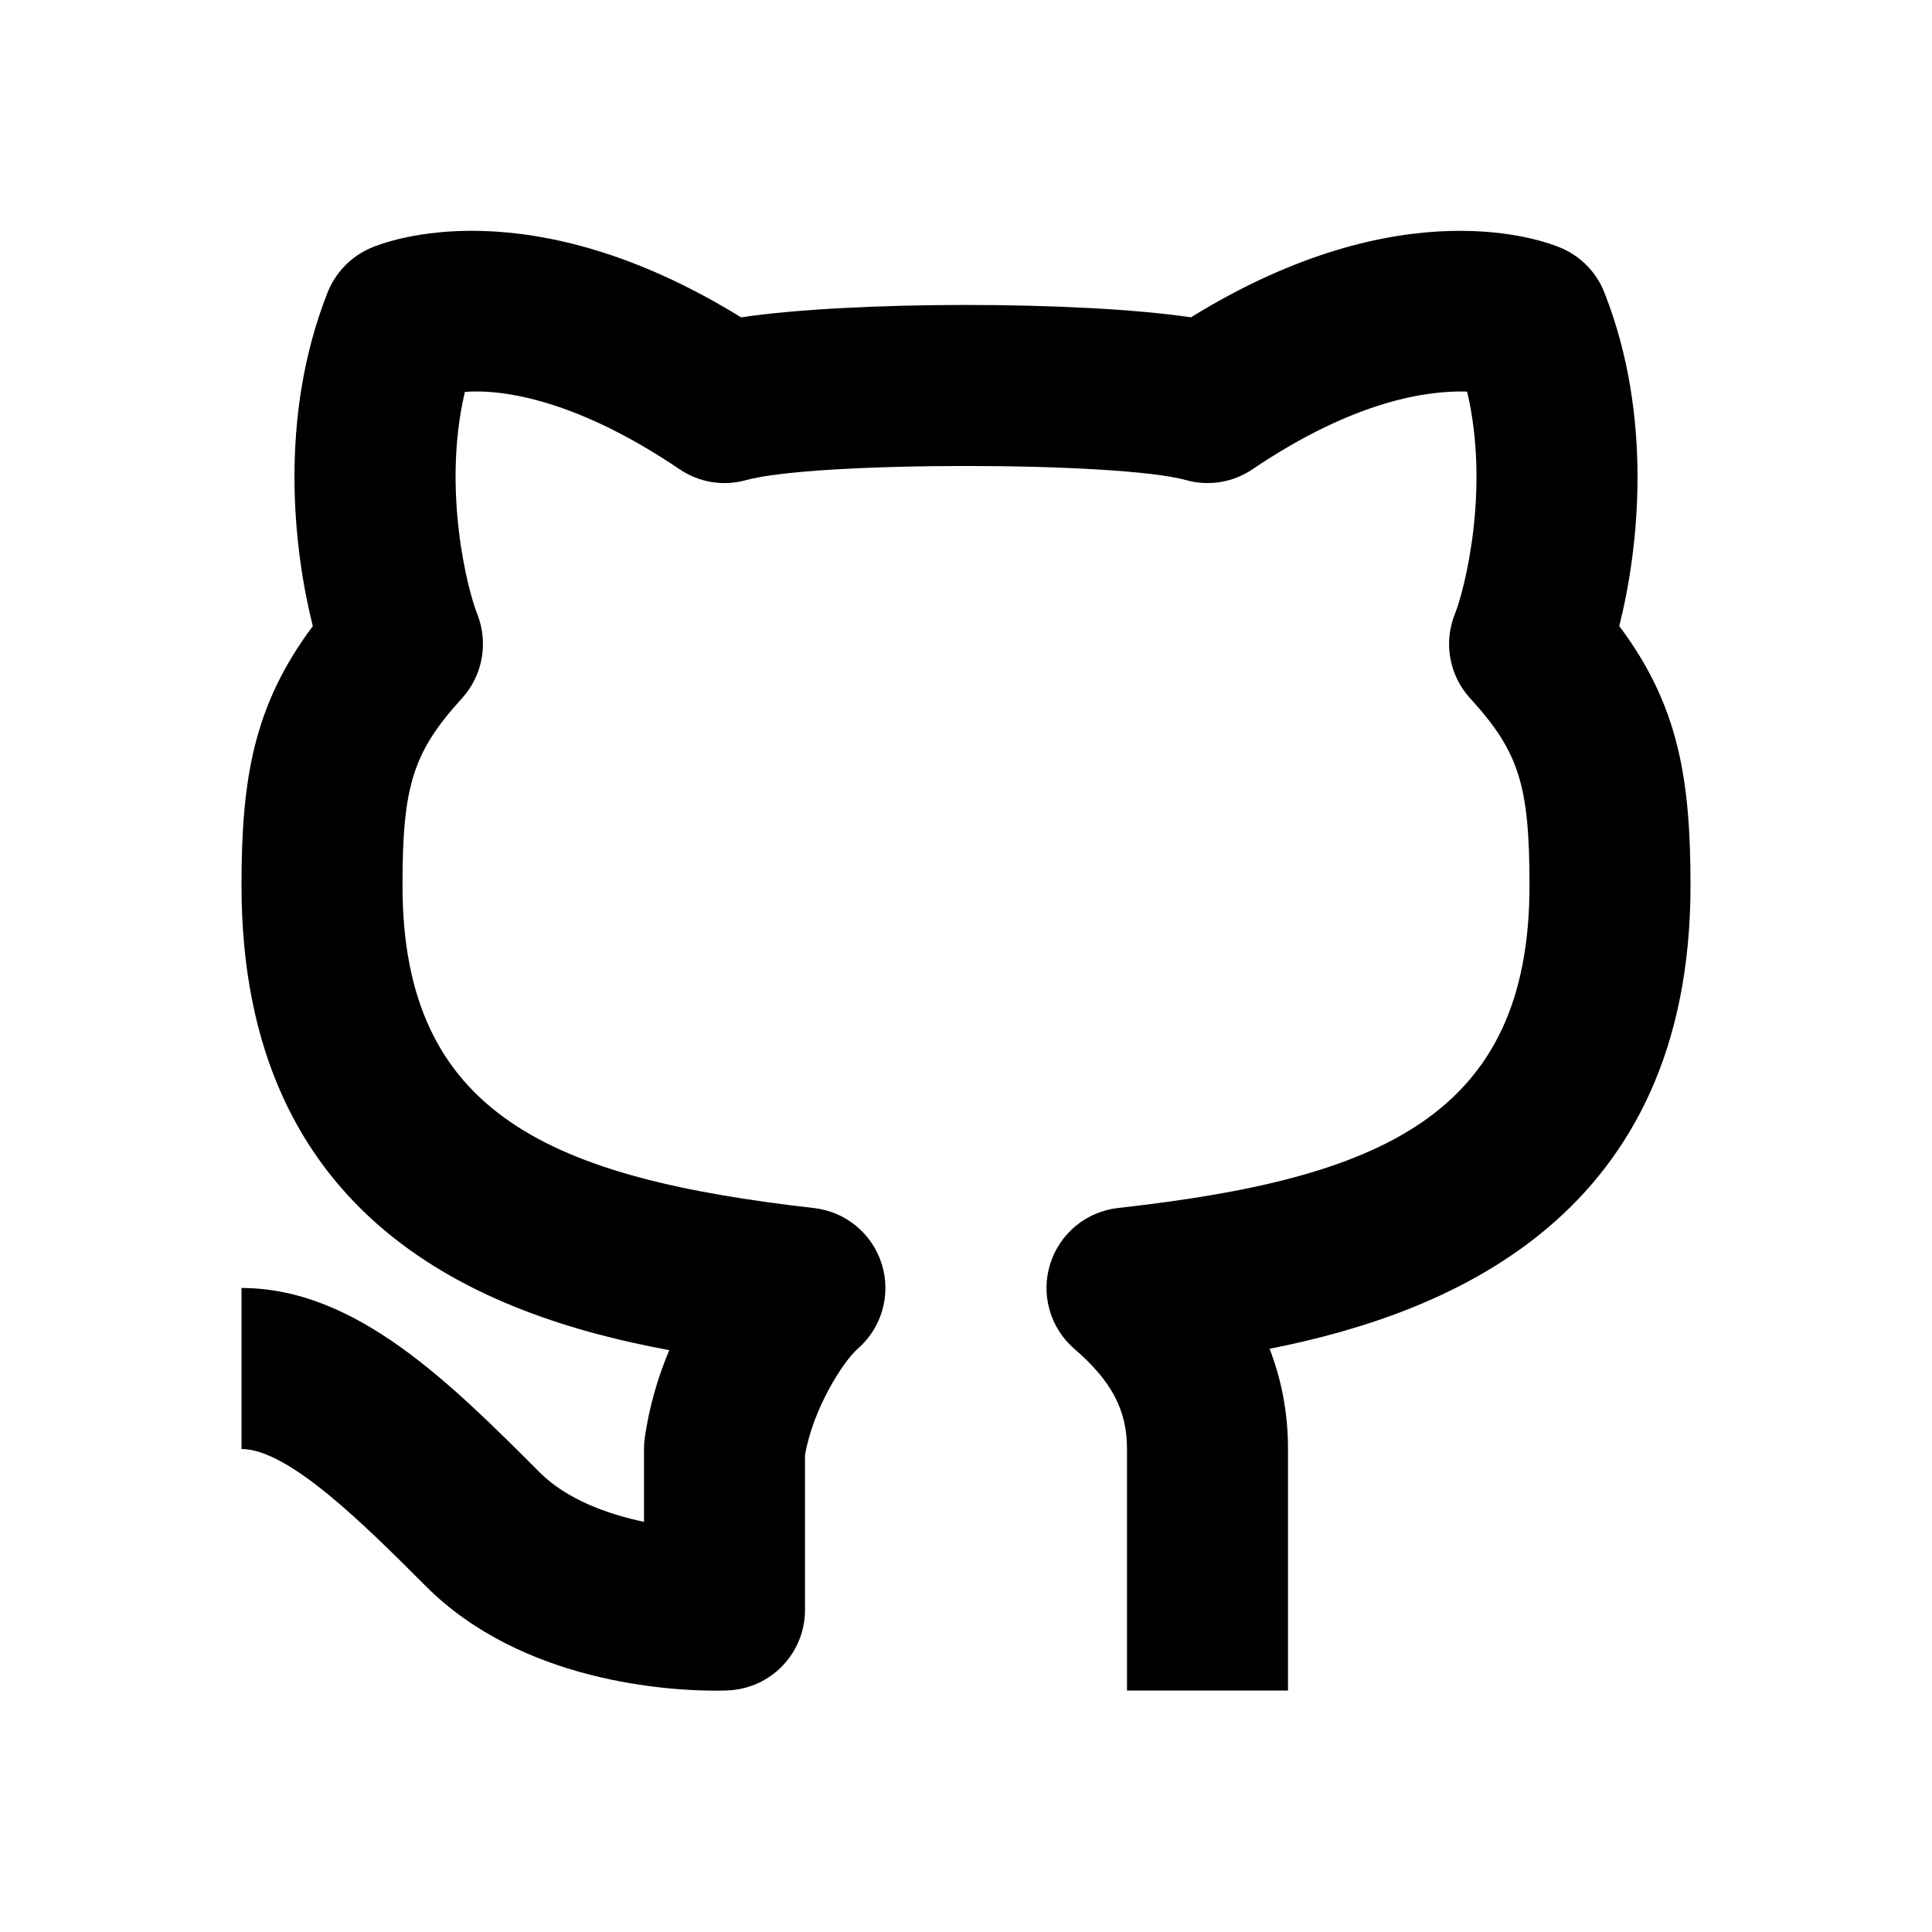
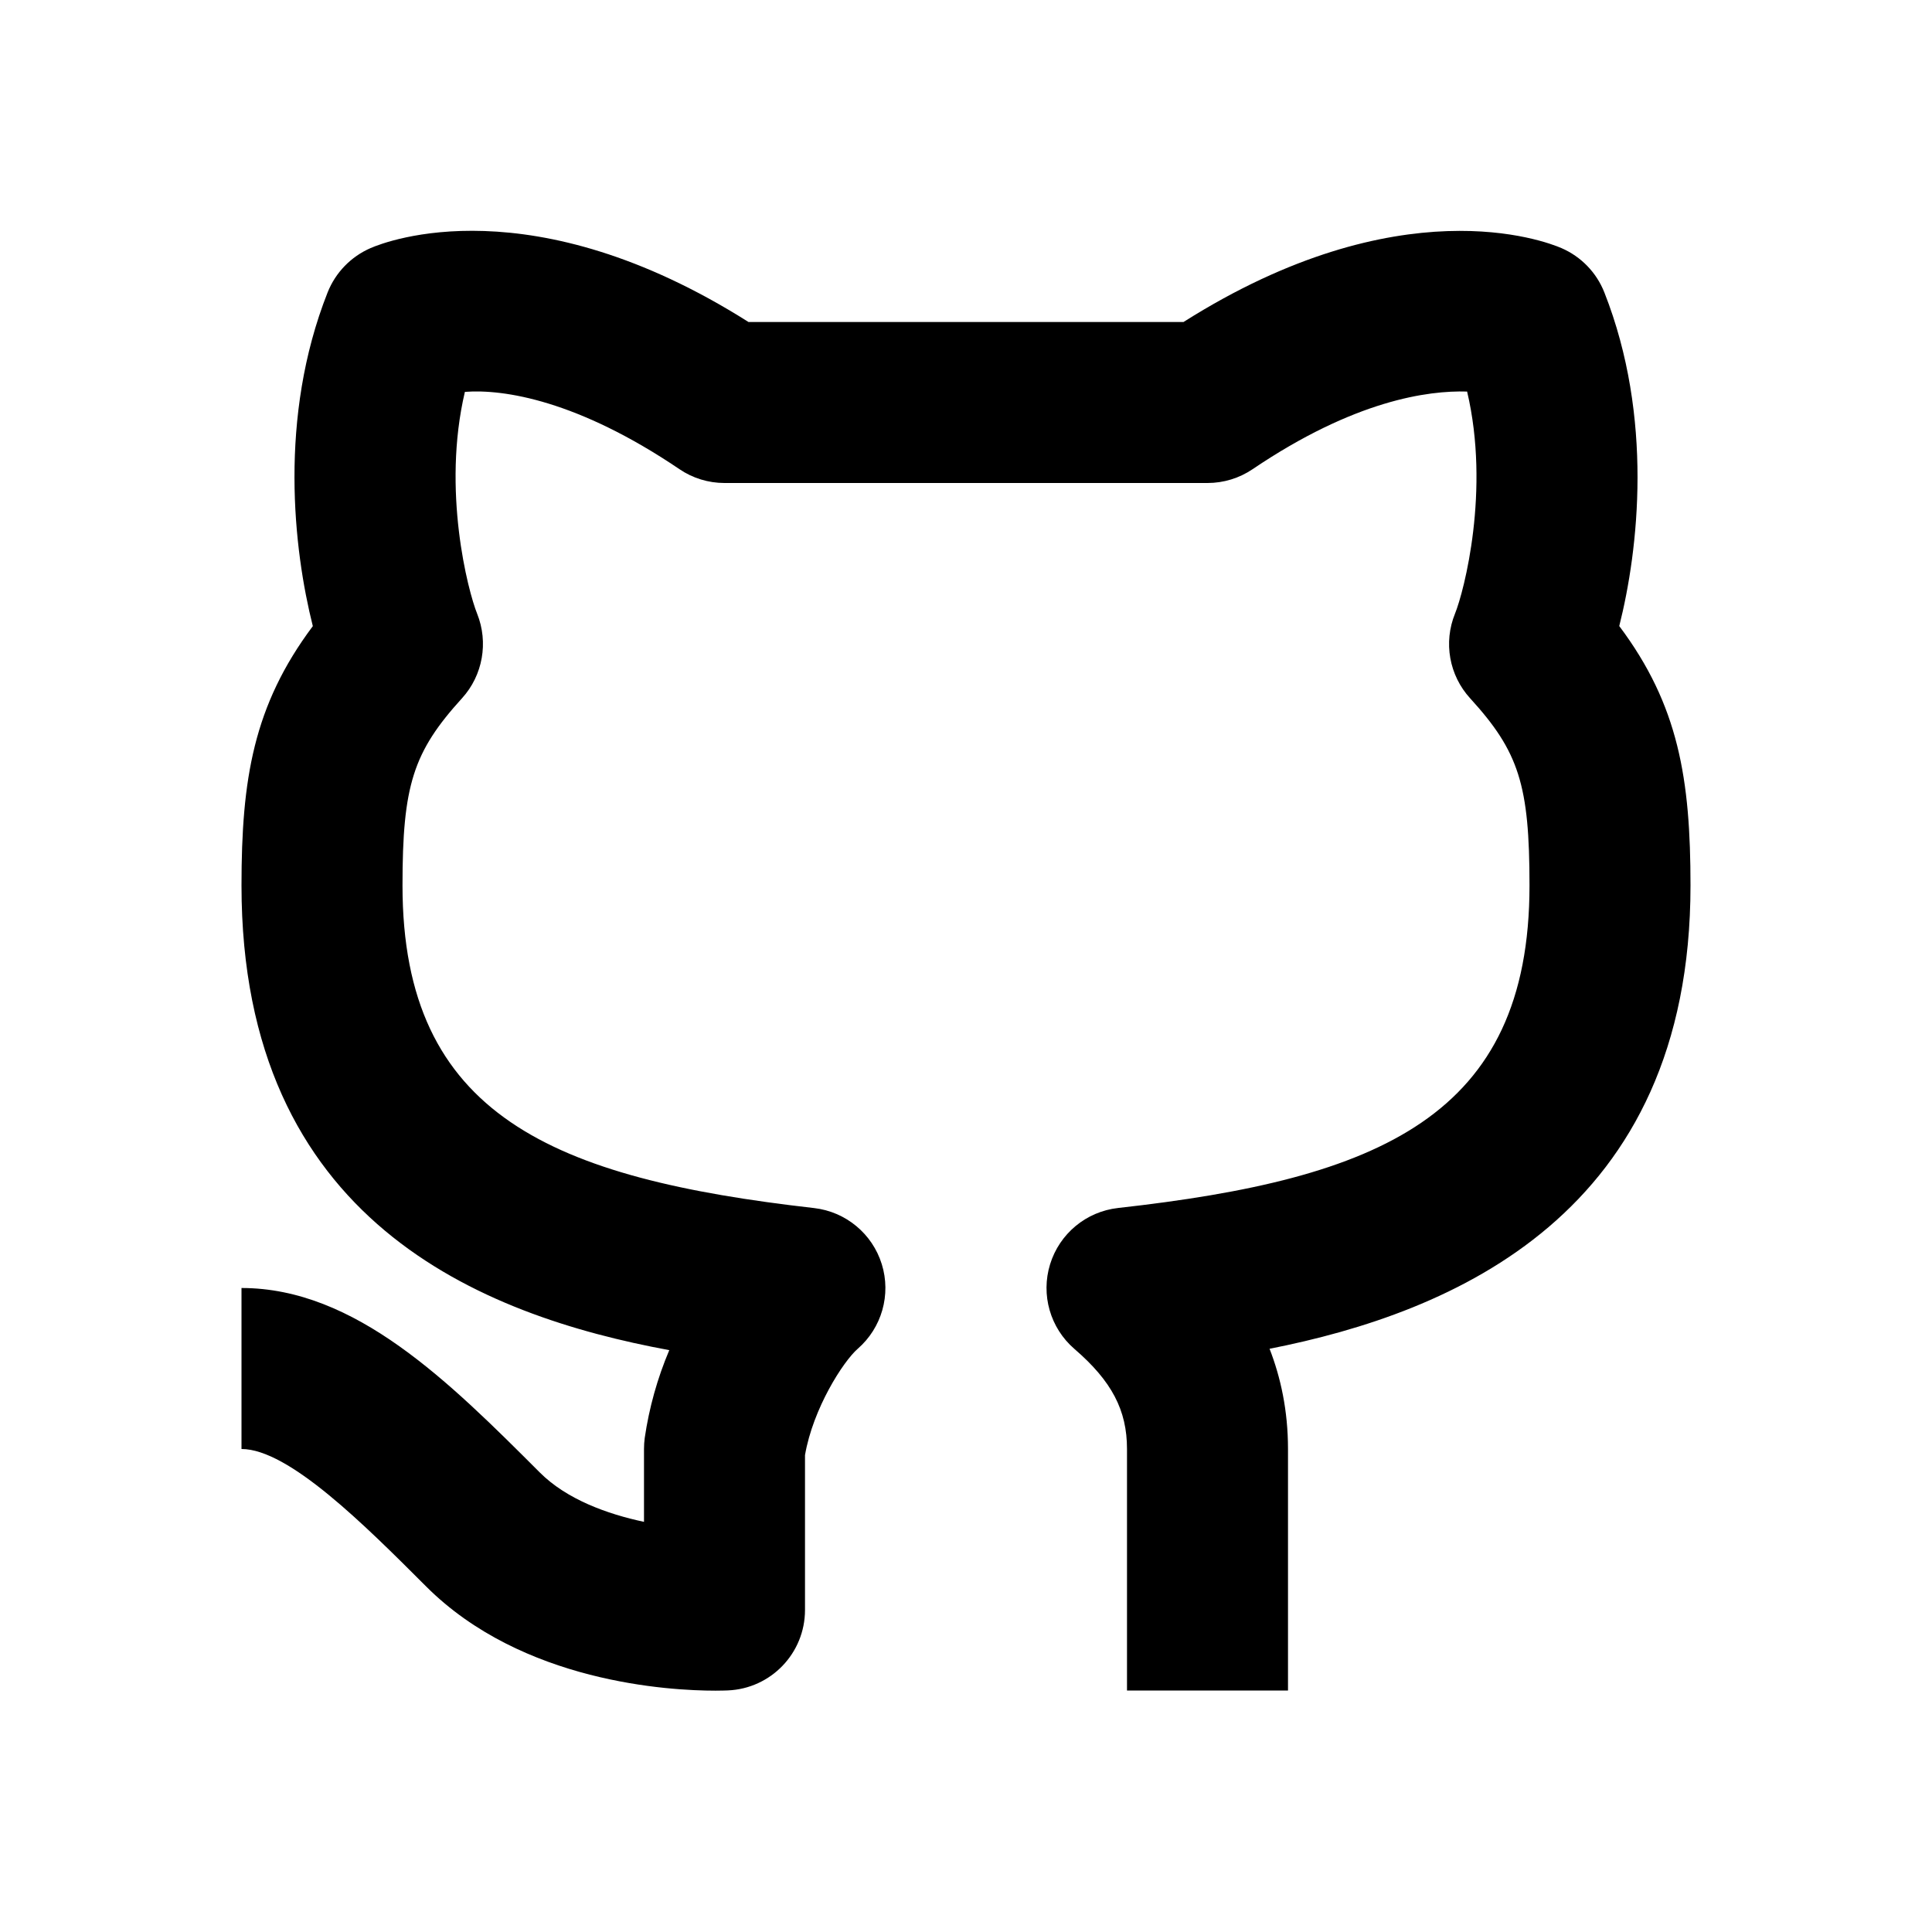
<svg xmlns="http://www.w3.org/2000/svg" width="24" height="24" viewBox="0 0 24 24">
-   <path d="M19.93 3.633a1 1 0 0 0-.533-.551c-.201-.087-1.969-.767-4.603.86-1.381-.205-4.209-.205-5.588 0-2.64-1.628-4.403-.947-4.604-.86a1.006 1.006 0 0 0-.532.55c-.614 1.552-.423 3.198-.184 4.146C3.147 8.766 3 9.682 3 11c0 4.169 2.979 5.341 5.314 5.772a4.443 4.443 0 0 0-.305 1.091A1.04 1.04 0 0 0 8 18v.905c-.457-.097-.961-.28-1.293-.612C5.58 17.166 4.414 16 3 16v2c.586 0 1.532.946 2.293 1.707 1.196 1.196 3.025 1.295 3.595 1.295.073 0 .126-.002.153-.003A1 1 0 0 0 10 20v-1.924c.1-.58.474-1.163.655-1.321a1 1 0 0 0-.542-1.748C6.875 14.638 5 13.863 5 11c0-1.245.132-1.658.74-2.327.258-.284.33-.693.187-1.05-.113-.279-.44-1.534-.152-2.755.484-.037 1.404.107 2.665.96a.993.993 0 0 0 .828.136c.842-.234 4.62-.234 5.466 0 .284.08.586.028.827-.136 1.266-.856 2.179-.979 2.664-.964.289 1.224-.037 2.479-.15 2.758a1 1 0 0 0 .188 1.053C18.869 9.339 19 9.752 19 11c0 2.873-1.874 3.645-5.111 4.006a1 1 0 0 0-.542 1.751c.464.4.653.761.653 1.243v3h2v-3c0-.479-.092-.893-.229-1.245C18.045 16.307 21 15.087 21 11c0-1.321-.147-2.239-.885-3.223.239-.947.428-2.59-.185-4.144z" />
+   <path d="M19.93 3.633a1 1 0 0 0-.533-.551c-.204-.088-2.009-.781-4.695.918H9.298c-2.69-1.702-4.493-1.006-4.695-.918a1.005 1.005 0 0 0-.533.55c-.614 1.552-.423 3.198-.184 4.146C3.147 8.766 3 9.682 3 11c0 4.169 2.979 5.341 5.314 5.772a4.443 4.443 0 0 0-.305 1.091A1.04 1.04 0 0 0 8 18v.905c-.457-.097-.961-.28-1.293-.612C5.58 17.166 4.414 16 3 16v2c.586 0 1.532.946 2.293 1.707 1.196 1.196 3.025 1.295 3.595 1.295.073 0 .126-.002.153-.003A1 1 0 0 0 10 20v-1.924c.1-.58.474-1.163.655-1.321a1 1 0 0 0-.542-1.748C6.875 14.638 5 13.863 5 11c0-1.245.132-1.658.74-2.327.258-.284.33-.693.187-1.05-.113-.279-.44-1.534-.152-2.755.484-.037 1.404.107 2.665.96C8.604 5.94 8.8 6 9 6h6a1 1 0 0 0 .561-.172c1.266-.856 2.179-.979 2.664-.964.289 1.224-.037 2.479-.15 2.758a1 1 0 0 0 .188 1.053C18.869 9.339 19 9.752 19 11c0 2.873-1.874 3.645-5.111 4.006a1 1 0 0 0-.542 1.751c.464.4.653.761.653 1.243v3h2v-3c0-.479-.092-.893-.229-1.245C18.045 16.307 21 15.087 21 11c0-1.321-.147-2.239-.885-3.223.239-.947.428-2.59-.185-4.144z" />
</svg>
